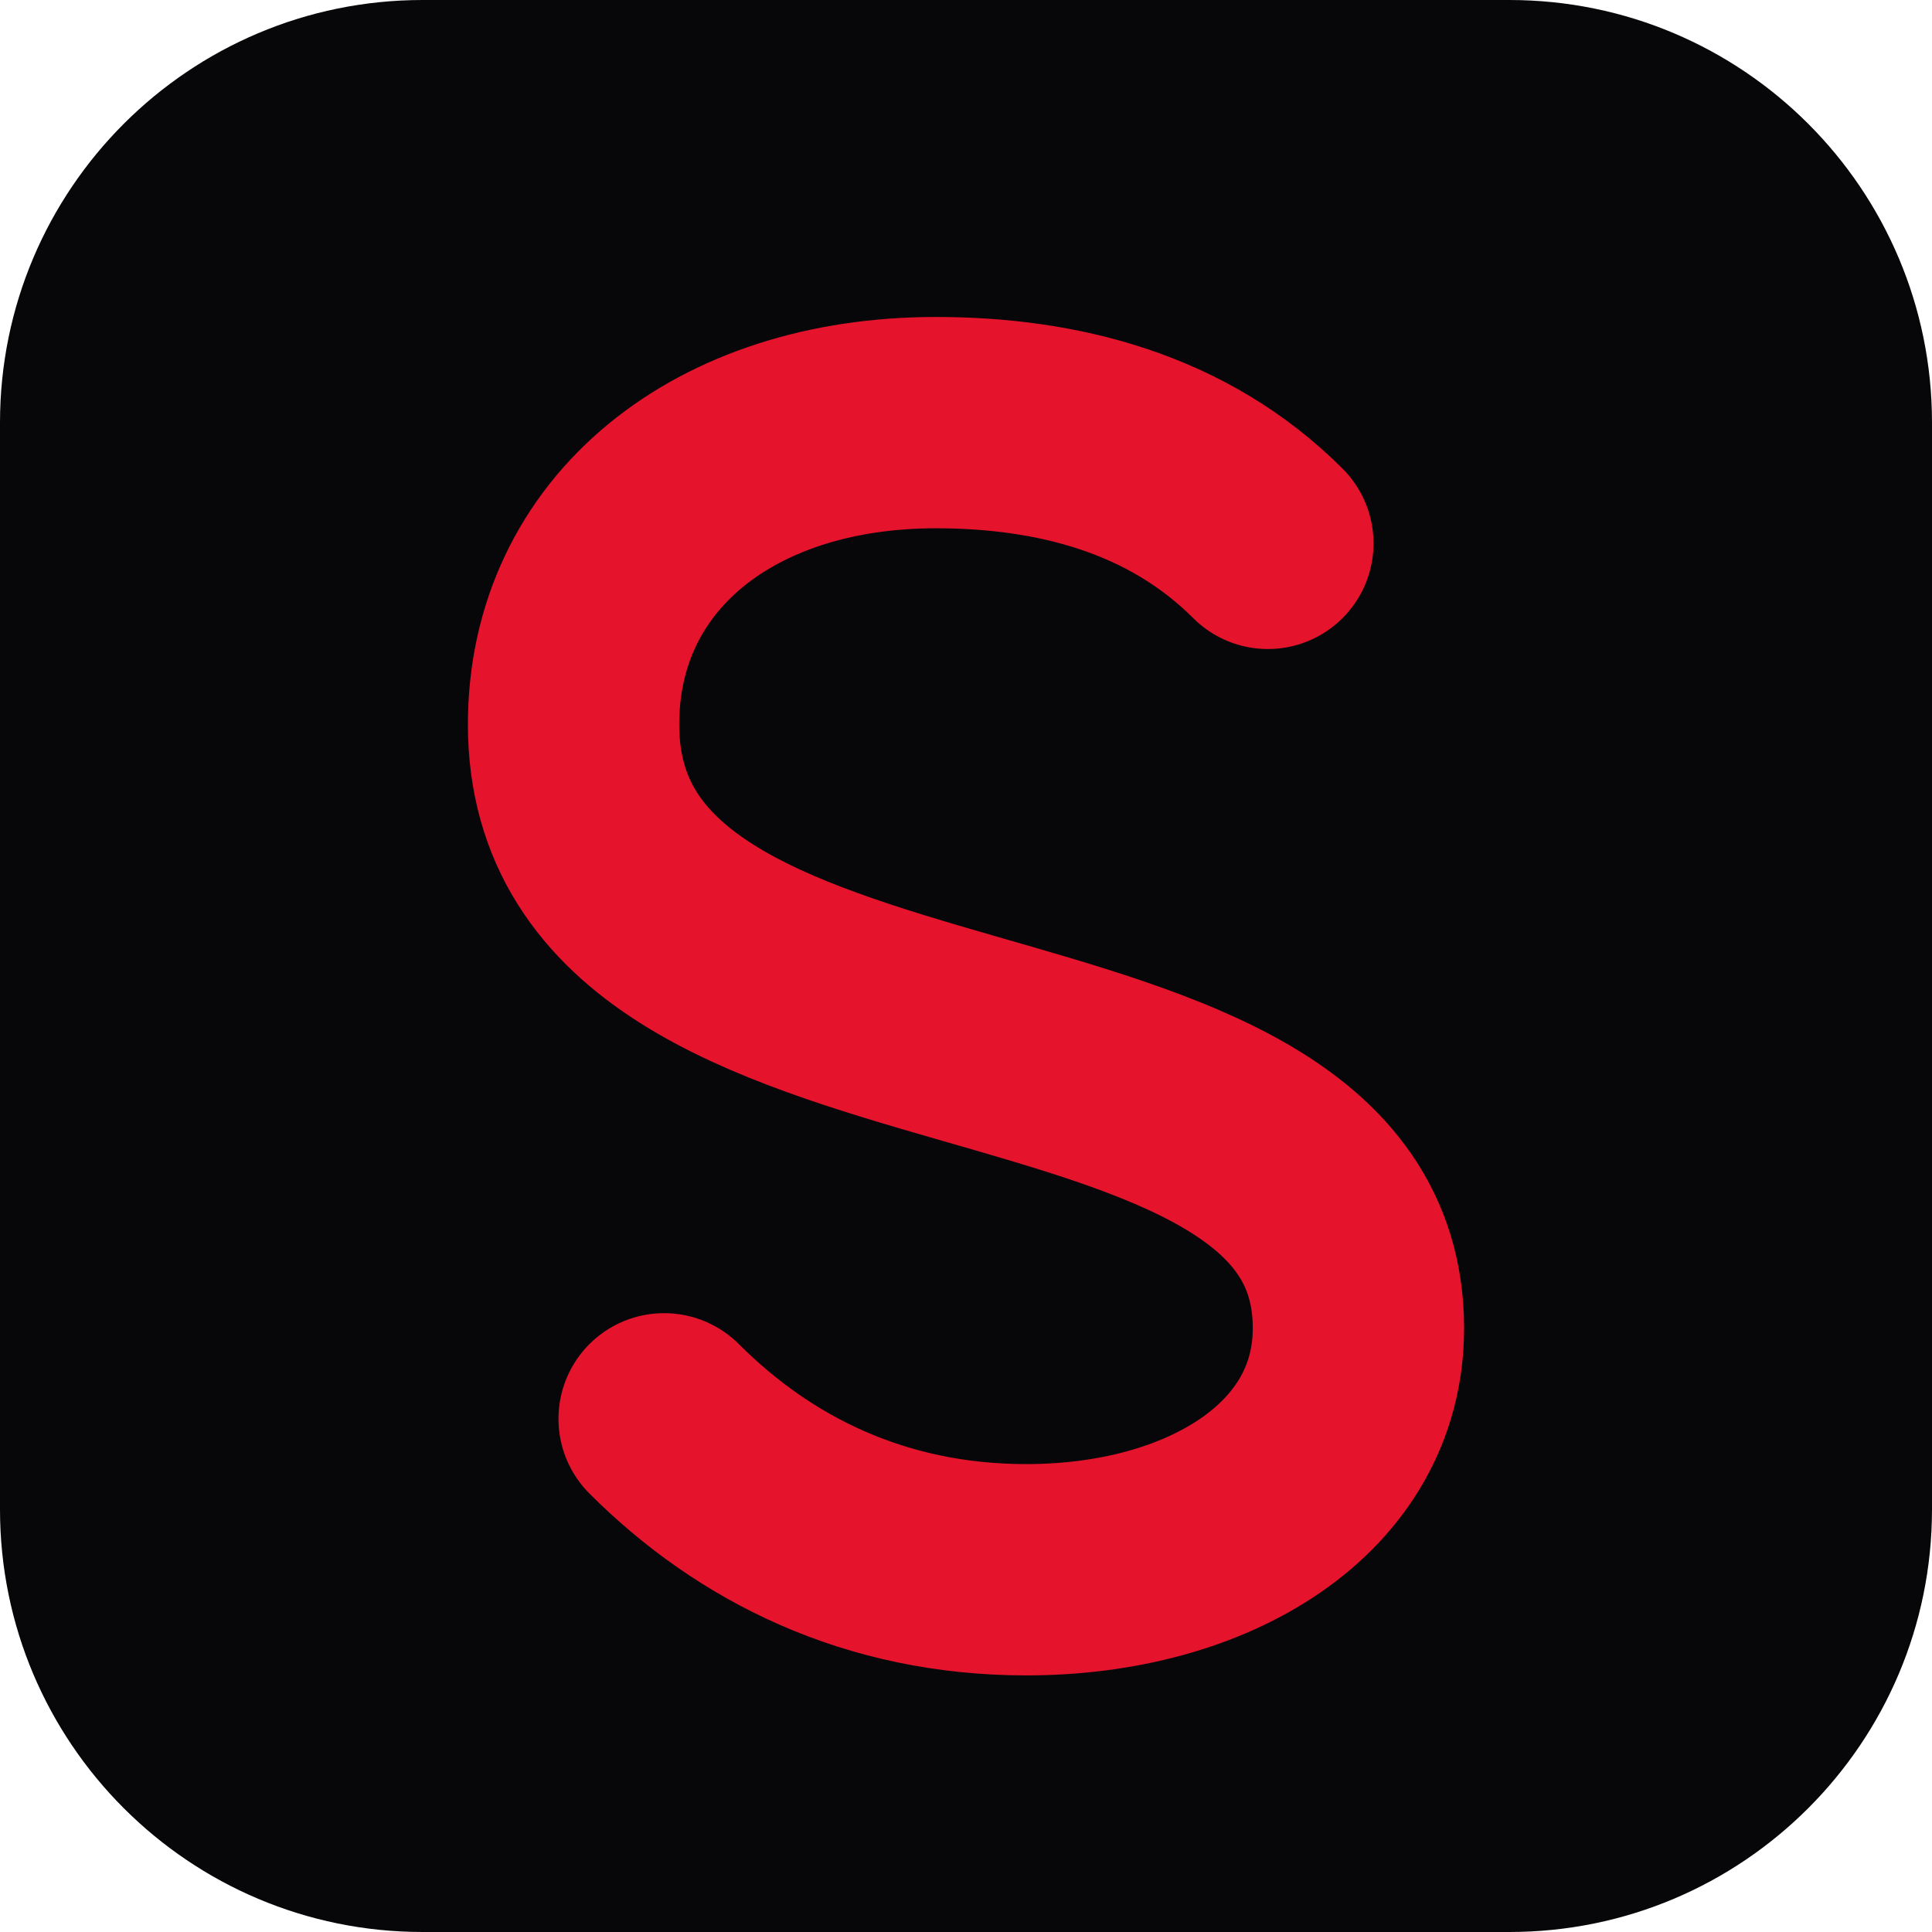
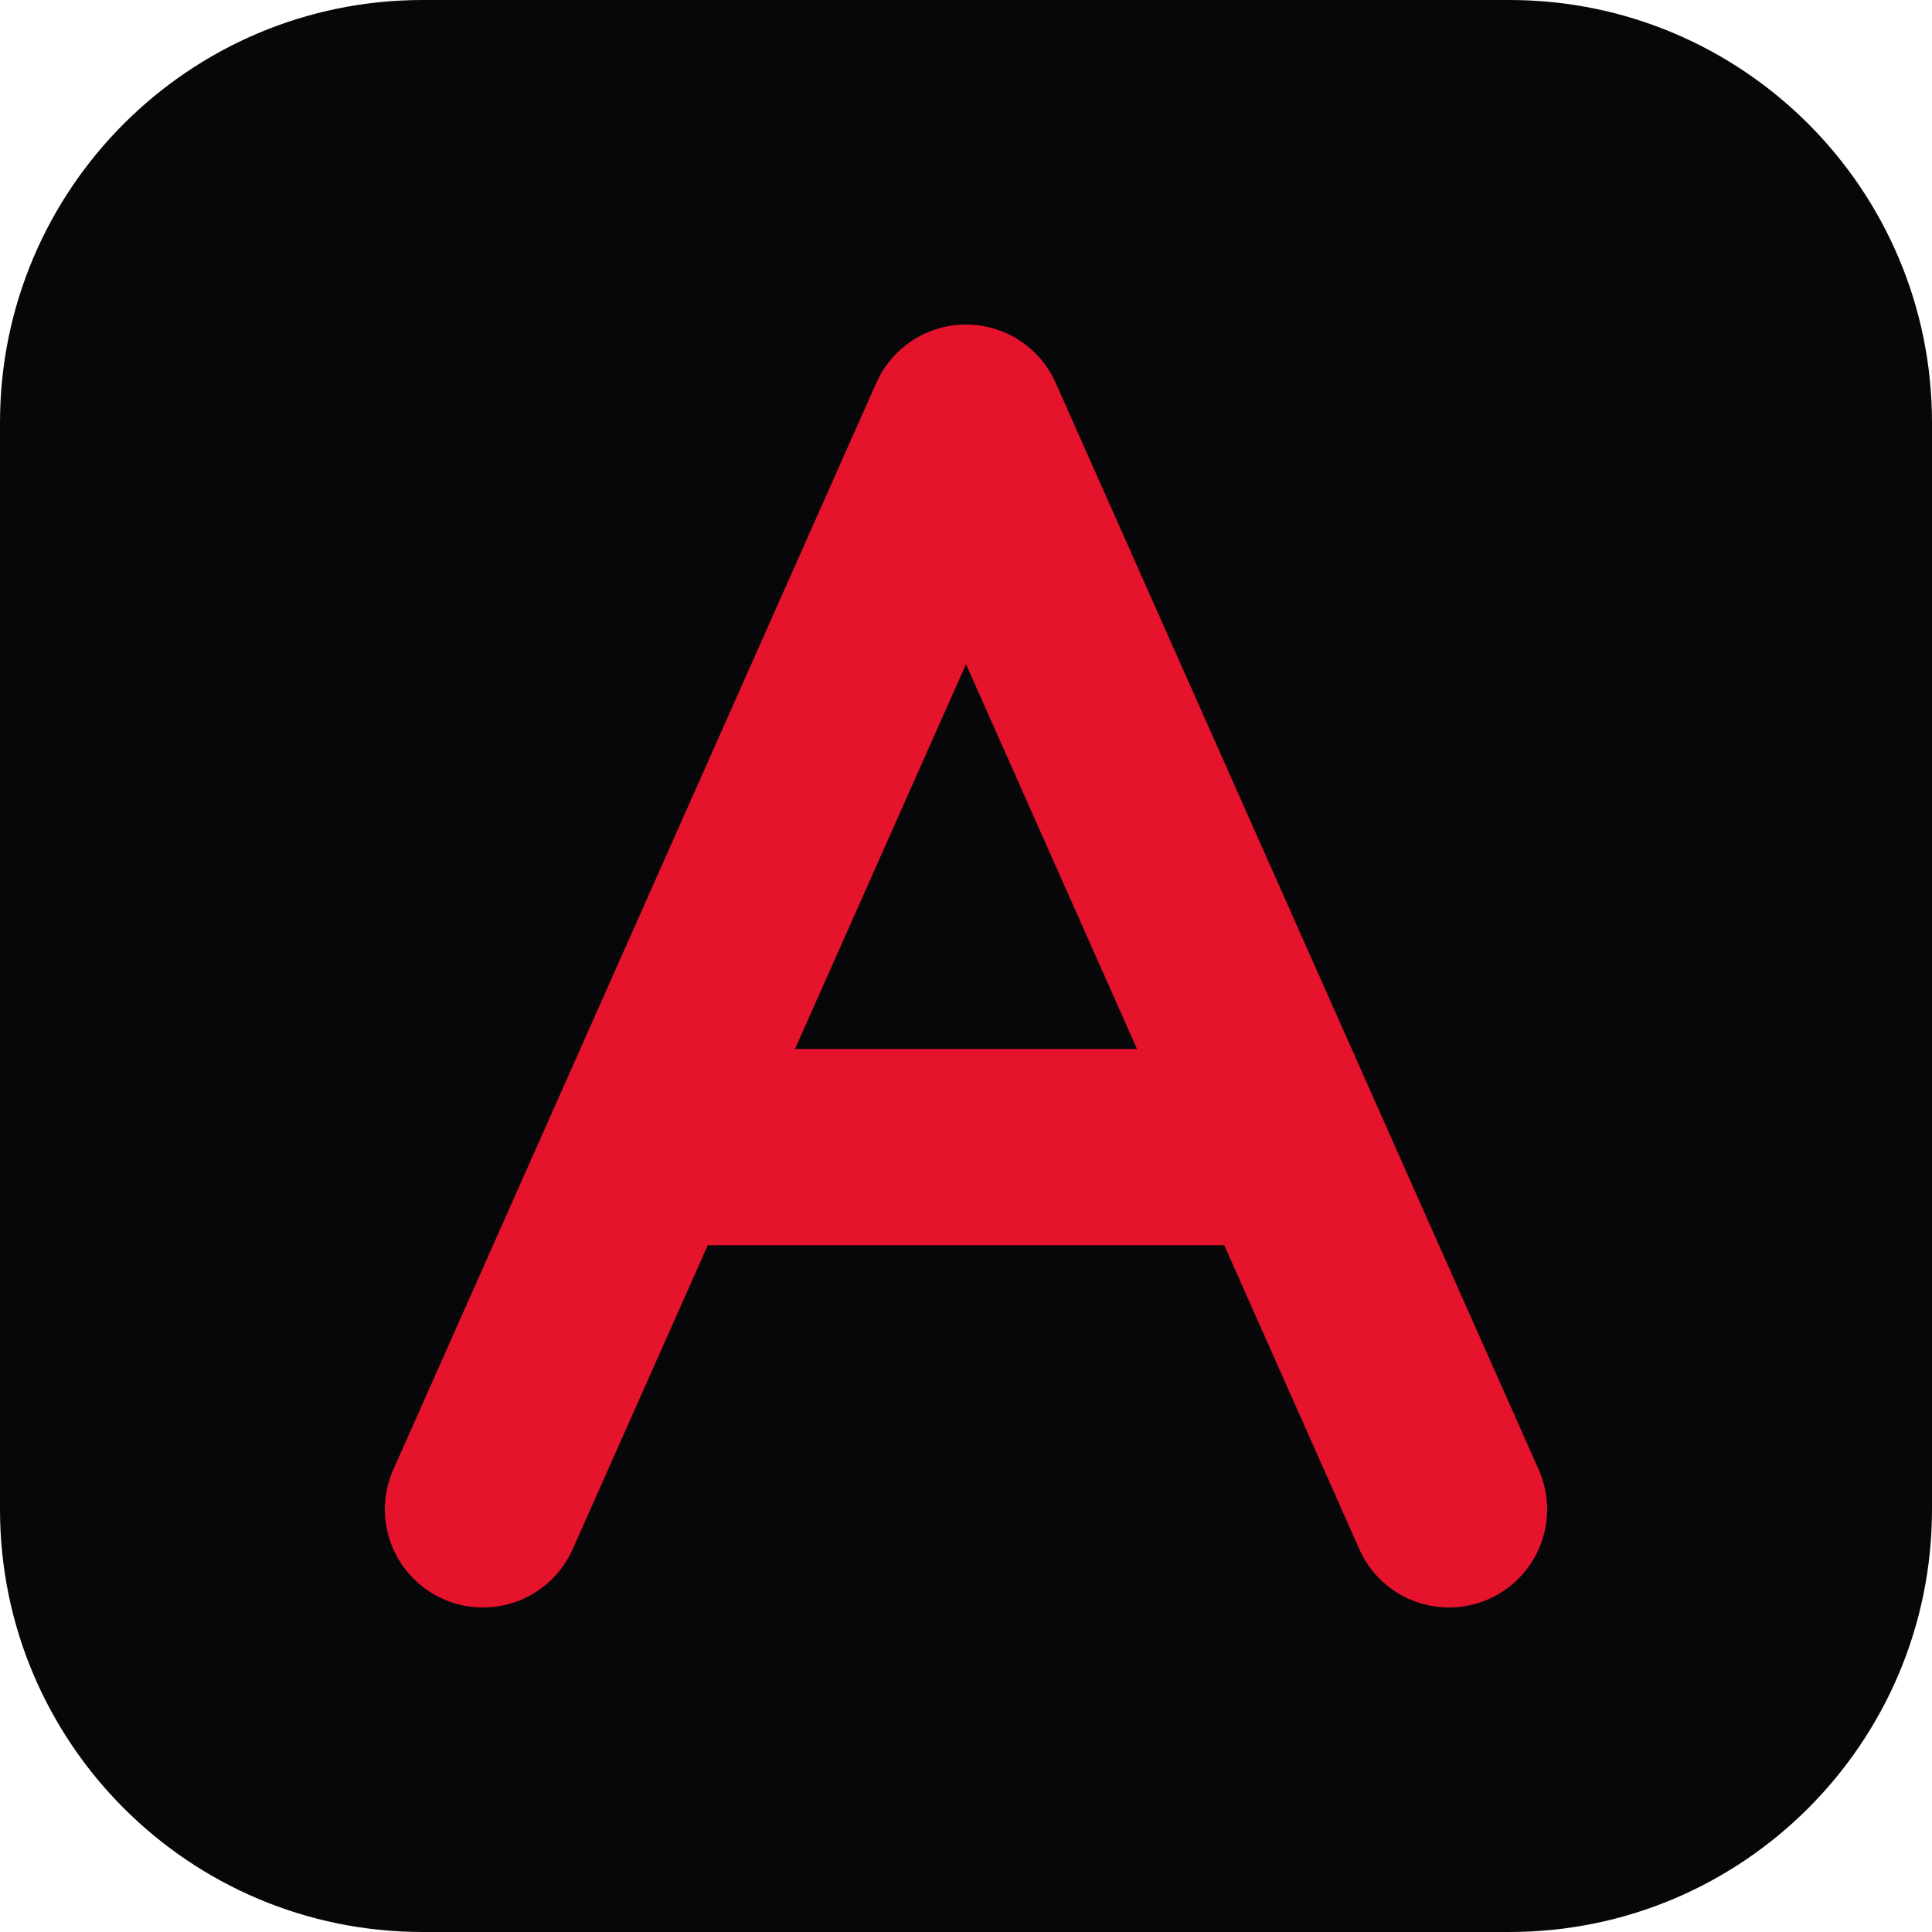
<svg xmlns="http://www.w3.org/2000/svg" viewBox="0 0 64 64">
  <rect width="64" height="64" rx="14" fill="#07070a" />
-   <path d="M42 18c-3-3-7-4-11-4-7 0-12 4-12 10 0 13 26 8 26 20 0 5-5 8-11 8-5 0-9-2-12-5" fill="none" stroke="#e5132b" stroke-width="7" stroke-linecap="round" />
+   <path d="M16 50 L32 14 L48 50 M22 38 H42" fill="none" stroke="#e5132b" stroke-width="6.5" stroke-linecap="round" stroke-linejoin="round" />
</svg>
